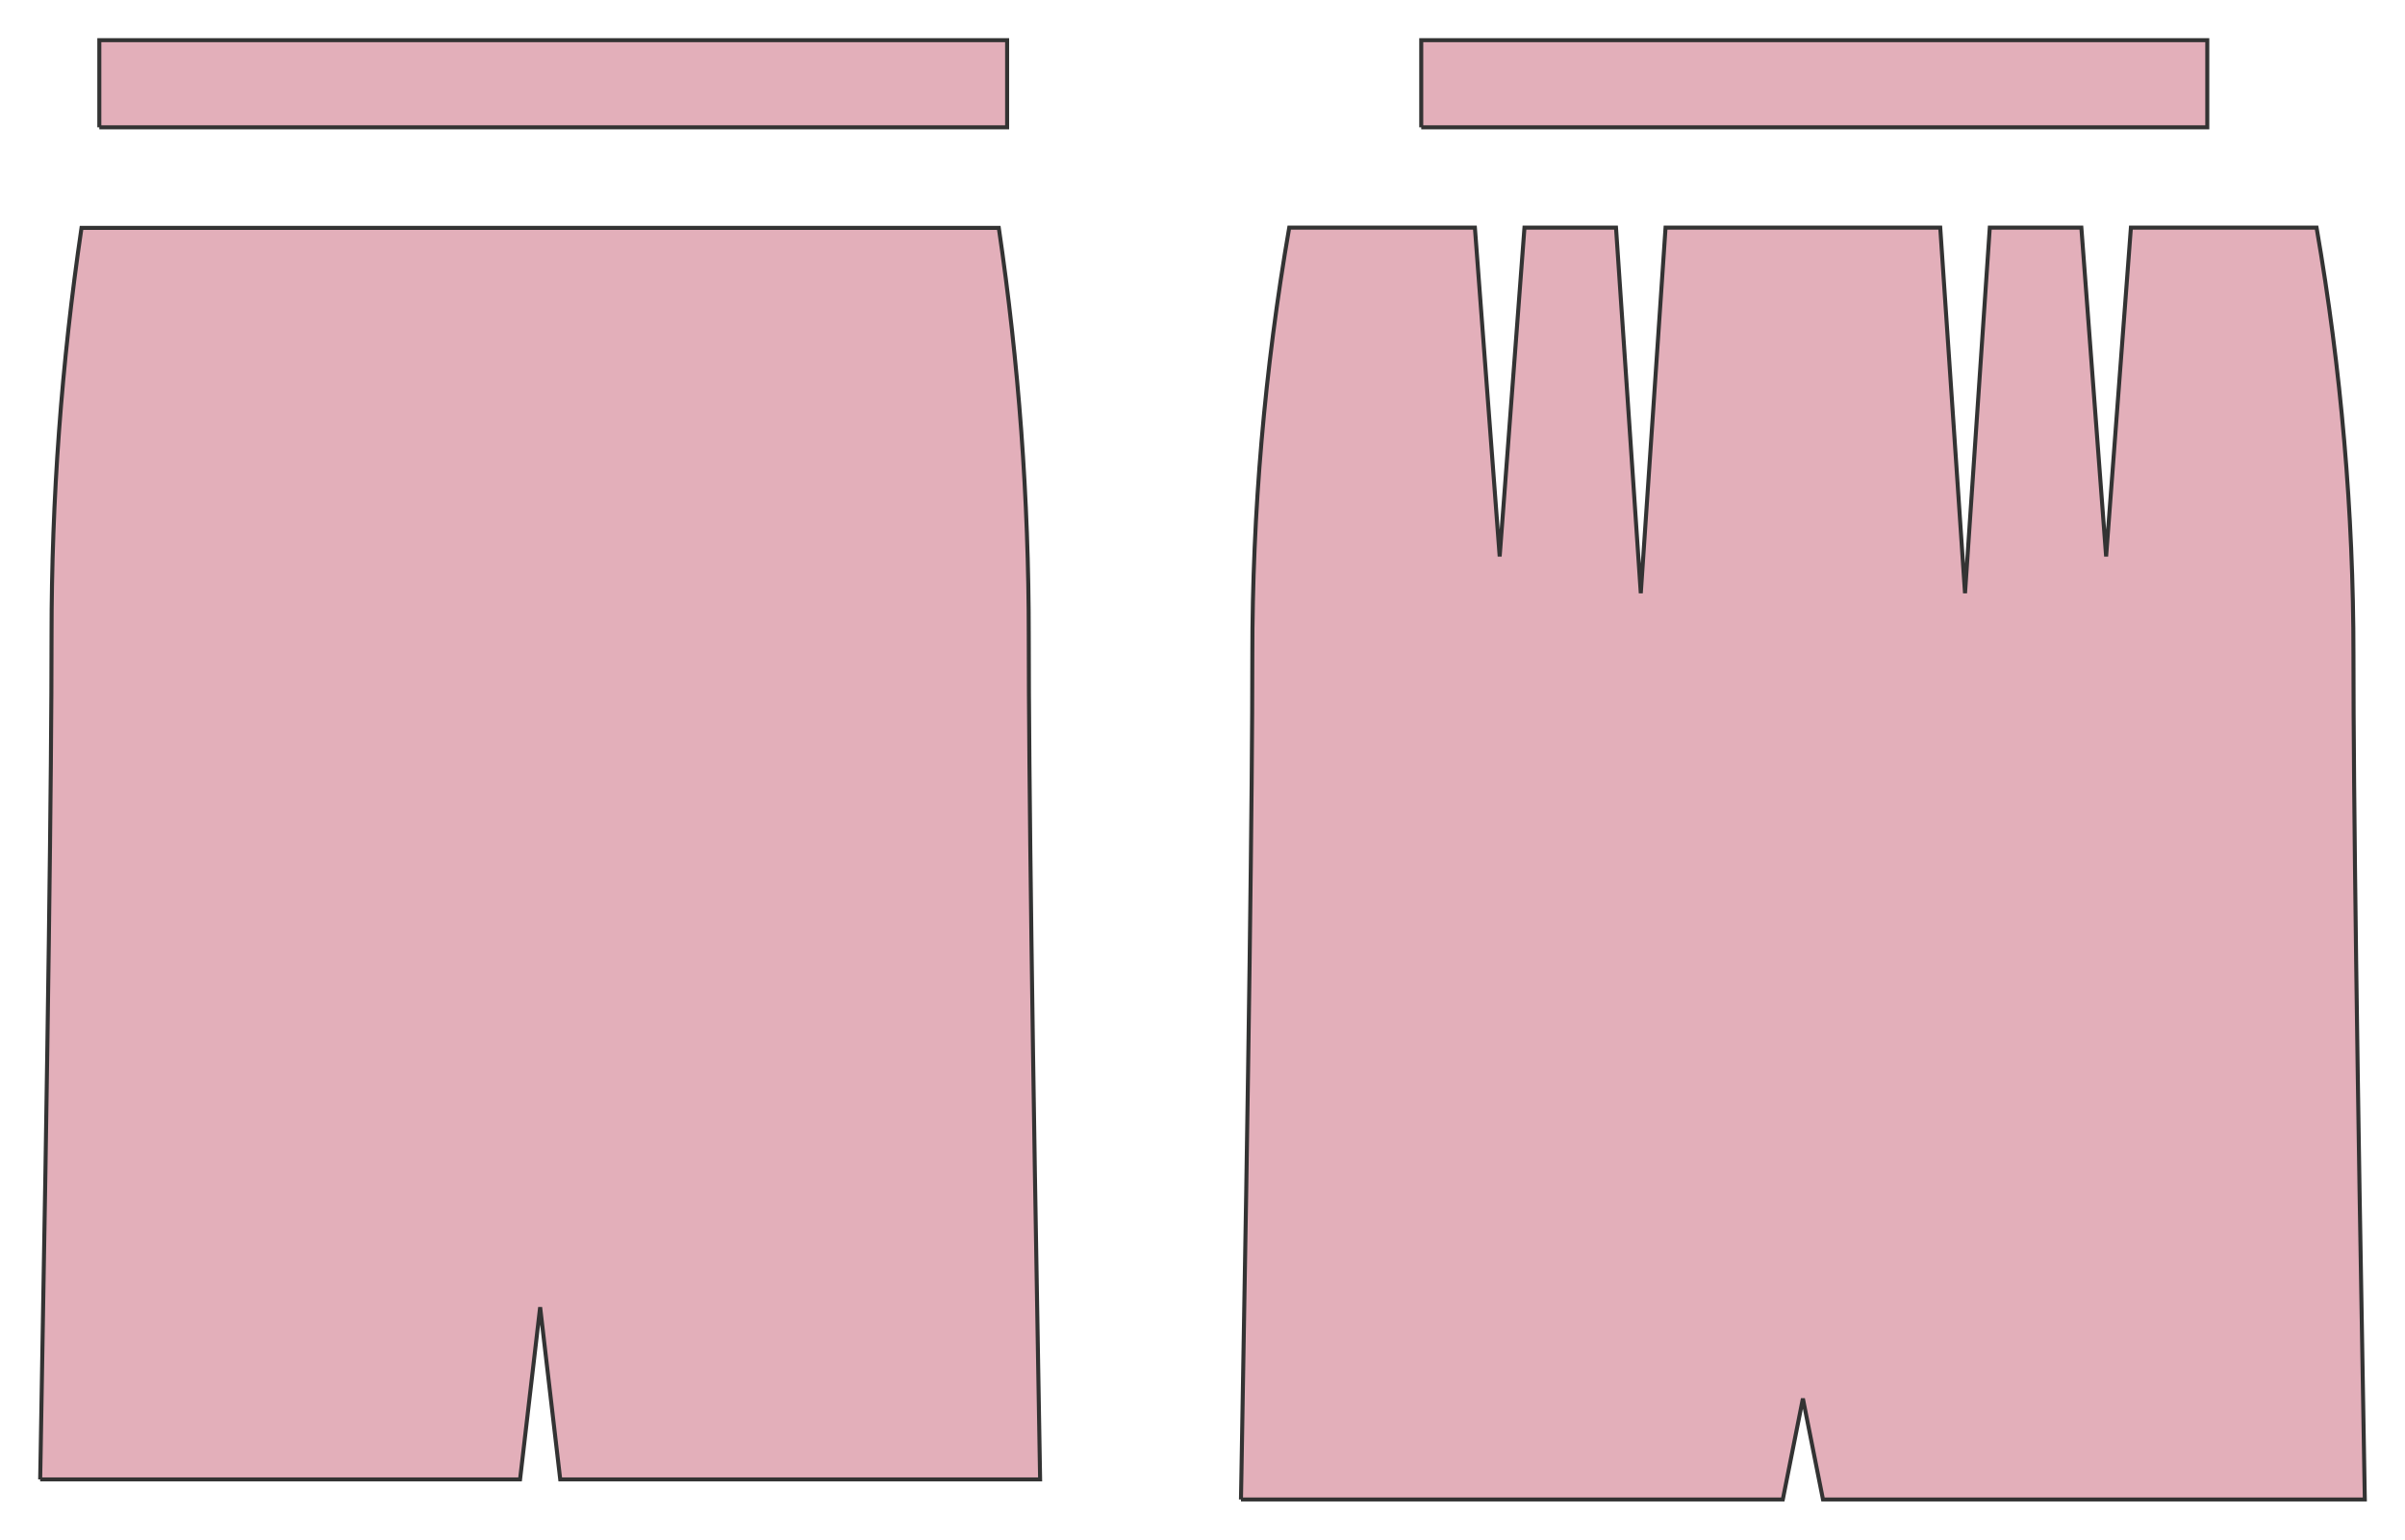
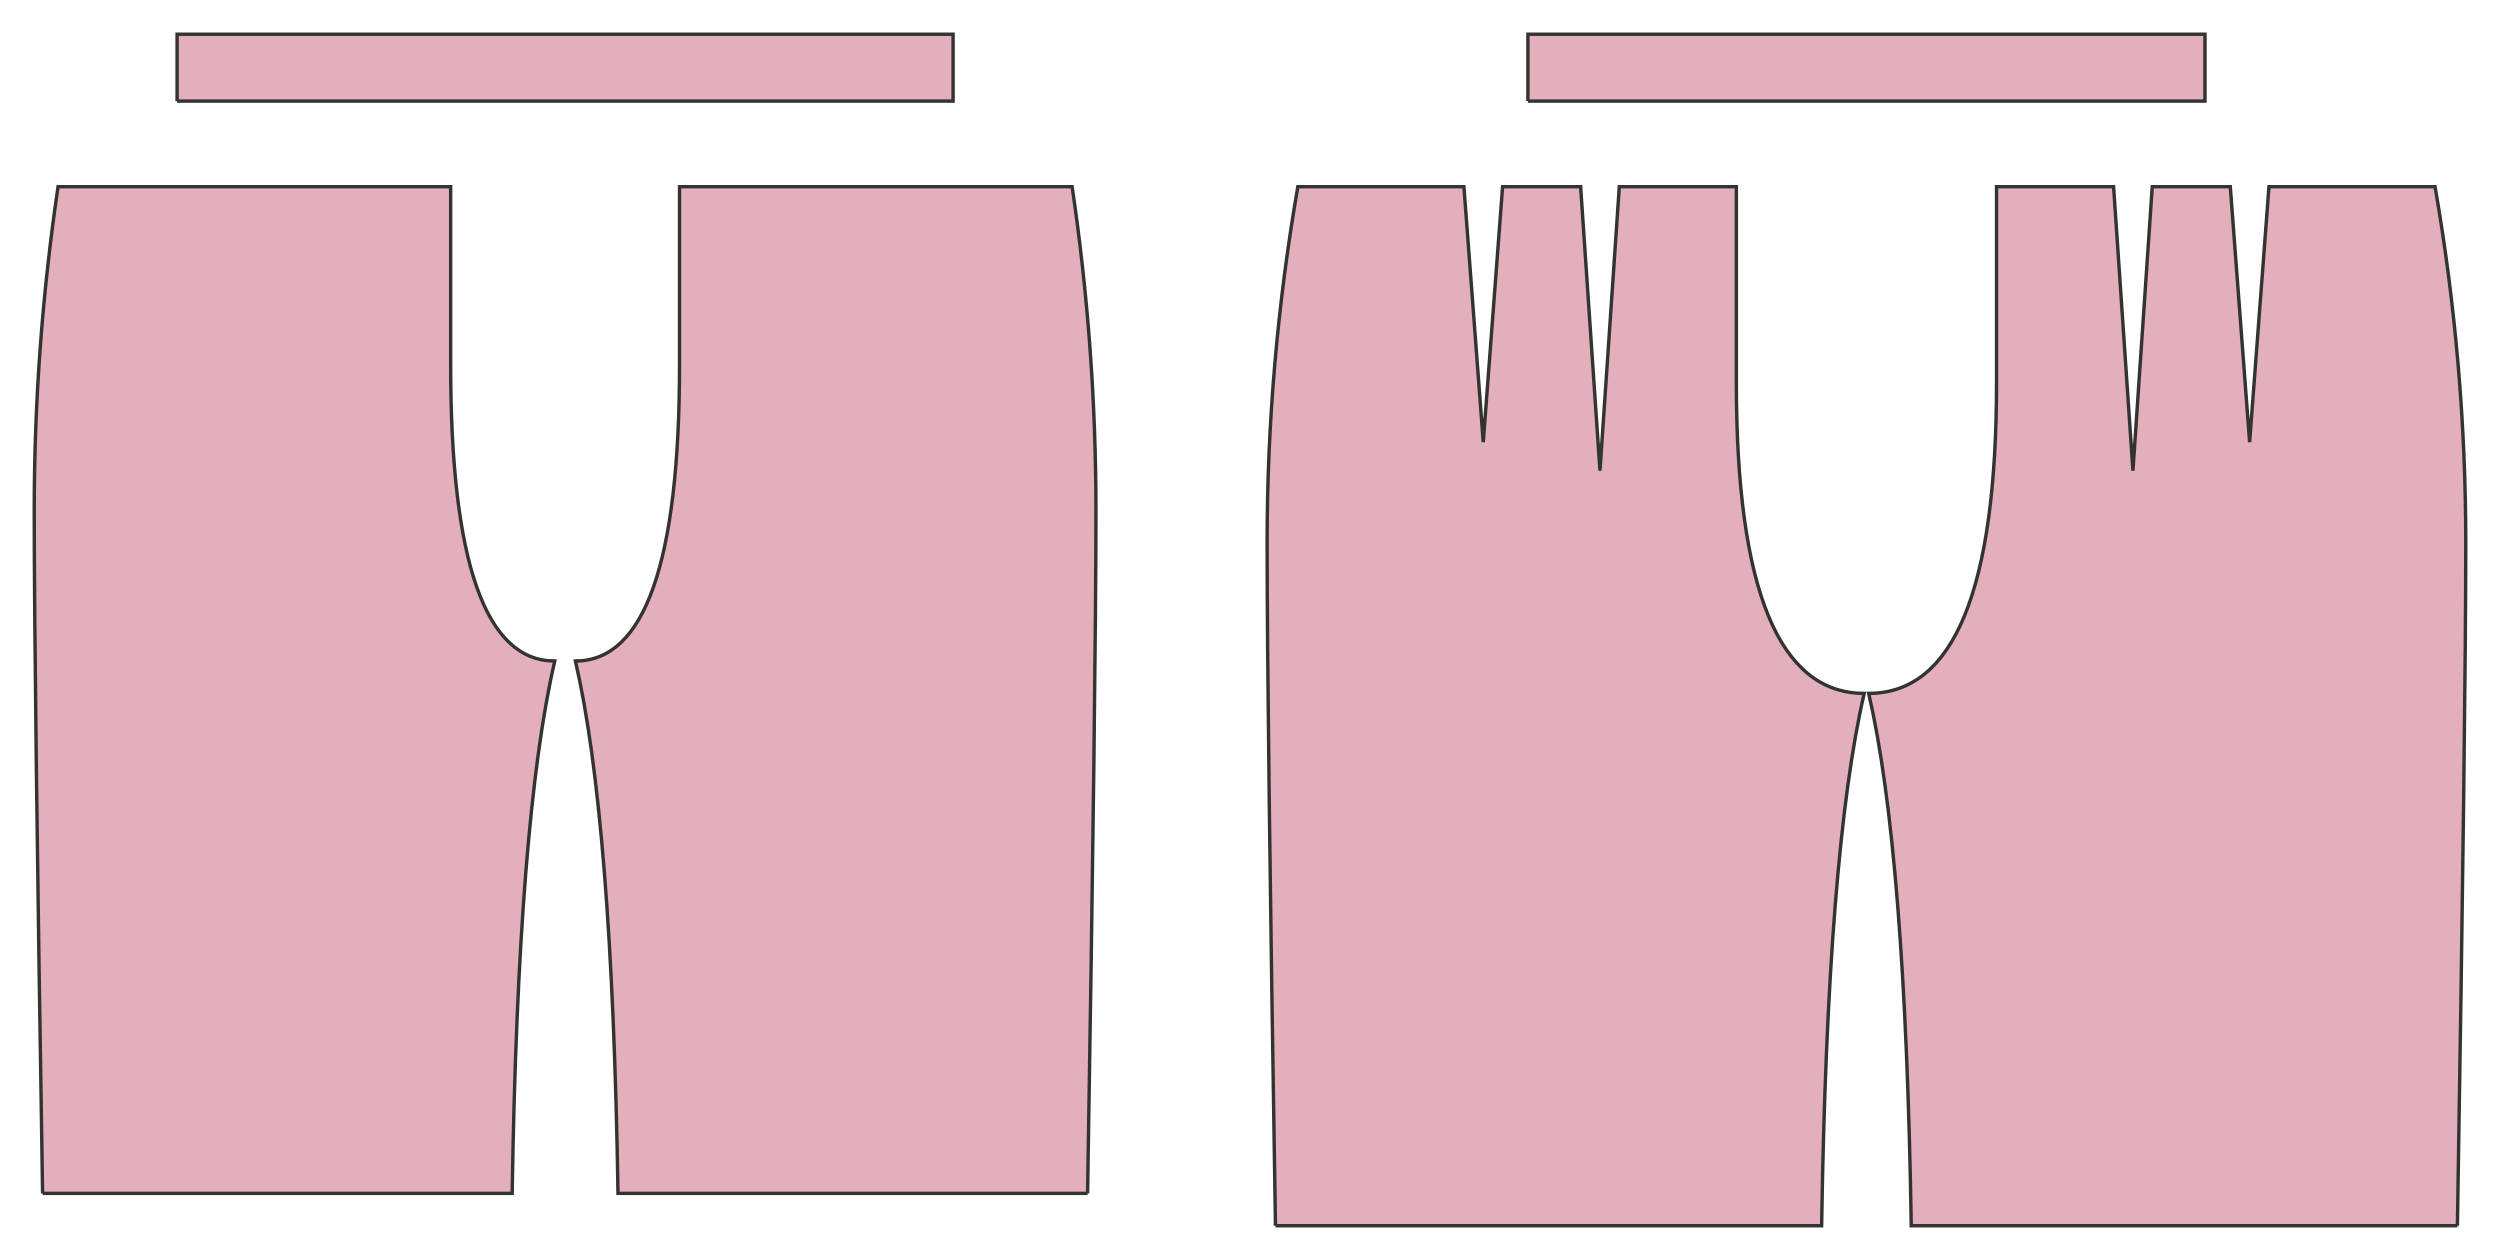
- <svg xmlns="http://www.w3.org/2000/svg" baseProfile="full" height="76.665cm" version="1.1" viewBox="-27.544 -111.113 119.742 76.665" width="119.742cm">
+ <svg xmlns="http://www.w3.org/2000/svg" baseProfile="full" height="73.606cm" version="1.1" viewBox="-33.012 -111.679 146.048 73.606" width="146.048cm">
  <defs />
-   <path d="M -22.599,-104.773 L 22.599,-104.773 L 22.599,-109.113 L -22.599,-109.113 L -22.599,-104.773" fill="rgb(227,175,186)" stroke="rgb(51,51,51)" stroke-width="0.2" />
-   <path d="M -25.544,-37.448 L -1.651,-37.448 L -0.651,-46.021 L 0.349,-37.448 L 24.242,-37.448 Q 24.23,-38.122 24.219,-38.787 Q 23.677,-69.209 23.677,-79.493 Q 23.677,-89.655 22.185,-99.766 L -23.486,-99.766 Q -24.978,-89.655 -24.978,-79.493 Q -24.978,-69.206 -25.52,-38.769 Q -25.532,-38.113 -25.544,-37.448" fill="rgb(227,175,186)" stroke="rgb(51,51,51)" stroke-width="0.2" />
-   <path d="M 34.242,-36.448 Q 34.254,-37.113 34.266,-37.769 Q 34.808,-68.206 34.808,-78.493 Q 34.808,-89.173 36.645,-99.779 L 45.889,-99.779 L 47.123,-83.405 L 48.357,-99.779 L 52.915,-99.779 L 54.149,-81.575 L 55.382,-99.779 L 69.058,-99.779 L 70.292,-81.575 L 71.525,-99.779 L 76.084,-99.779 L 77.317,-83.405 L 78.551,-99.779 L 87.795,-99.779 Q 89.632,-89.173 89.632,-78.493 Q 89.632,-68.209 90.174,-37.787 Q 90.186,-37.122 90.198,-36.448 L 63.22,-36.448 L 62.22,-41.474 L 61.22,-36.448 L 34.242,-36.448" fill="rgb(227,175,186)" stroke="rgb(51,51,51)" stroke-width="0.2" />
-   <path d="M 43.218,-104.773 L 43.218,-109.113 L 82.354,-109.113 L 82.354,-104.773 L 73.59,-104.773 L 69.269,-104.773 L 56.304,-104.773 L 51.982,-104.773 L 43.218,-104.773" fill="rgb(227,175,186)" stroke="rgb(51,51,51)" stroke-width="0.2" />
+   <path d="M -22.667,-105.773 L 0.0,-105.773 L 22.667,-105.773 L 22.667,-109.679 L -22.667,-109.679 L -22.667,-105.773" fill="rgb(227,175,186)" stroke="rgb(51,51,51)" stroke-width="0.2" />
+   <path d="M 30.524,-41.963 Q 31.012,-71.899 31.012,-81.875 Q 31.012,-91.348 29.621,-100.773 L 6.685,-100.773 L 6.685,-90.379 Q 6.685,-73.062 0.603,-73.062 Q 2.748,-63.838 3.091,-41.963 L 30.524,-41.963" fill="rgb(227,175,186)" stroke="rgb(51,51,51)" stroke-width="0.2" />
+   <path d="M -30.524,-41.963 L -3.091,-41.963 Q -2.748,-63.838 -0.603,-73.062 Q -6.685,-73.062 -6.685,-90.379 L -6.685,-100.773 L -29.621,-100.773 Q -31.012,-91.348 -31.012,-81.875 Q -31.012,-71.899 -30.524,-41.963" fill="rgb(227,175,186)" stroke="rgb(51,51,51)" stroke-width="0.2" />
+   <path d="M 110.548,-40.073 L 78.642,-40.073 Q 78.299,-61.948 76.154,-71.172 Q 83.624,-71.172 83.624,-89.34 L 83.624,-100.773 L 90.462,-100.773 L 91.592,-84.182 L 92.721,-100.773 L 97.28,-100.773 L 98.409,-85.849 L 99.539,-100.773 L 109.242,-100.773 Q 111.036,-90.416 111.036,-79.986 Q 111.036,-70.009 110.548,-40.073" fill="rgb(227,175,186)" stroke="rgb(51,51,51)" stroke-width="0.2" />
+   <path d="M 41.5,-40.073 Q 41.012,-70.009 41.012,-79.986 Q 41.012,-90.416 42.806,-100.773 L 52.509,-100.773 L 53.639,-85.849 L 54.768,-100.773 L 59.327,-100.773 L 60.457,-84.182 L 61.586,-100.773 L 68.424,-100.773 L 68.424,-89.34 Q 68.424,-71.172 75.894,-71.172 Q 73.749,-61.948 73.406,-40.073 L 41.5,-40.073" fill="rgb(227,175,186)" stroke="rgb(51,51,51)" stroke-width="0.2" />
+   <path d="M 56.247,-105.773 L 56.247,-109.679 L 95.801,-109.679 L 95.801,-105.773 L 86.706,-105.773 L 82.433,-105.773 L 76.024,-105.773 L 69.615,-105.773 L 65.342,-105.773 L 56.247,-105.773" fill="rgb(227,175,186)" stroke="rgb(51,51,51)" stroke-width="0.2" />
</svg>
